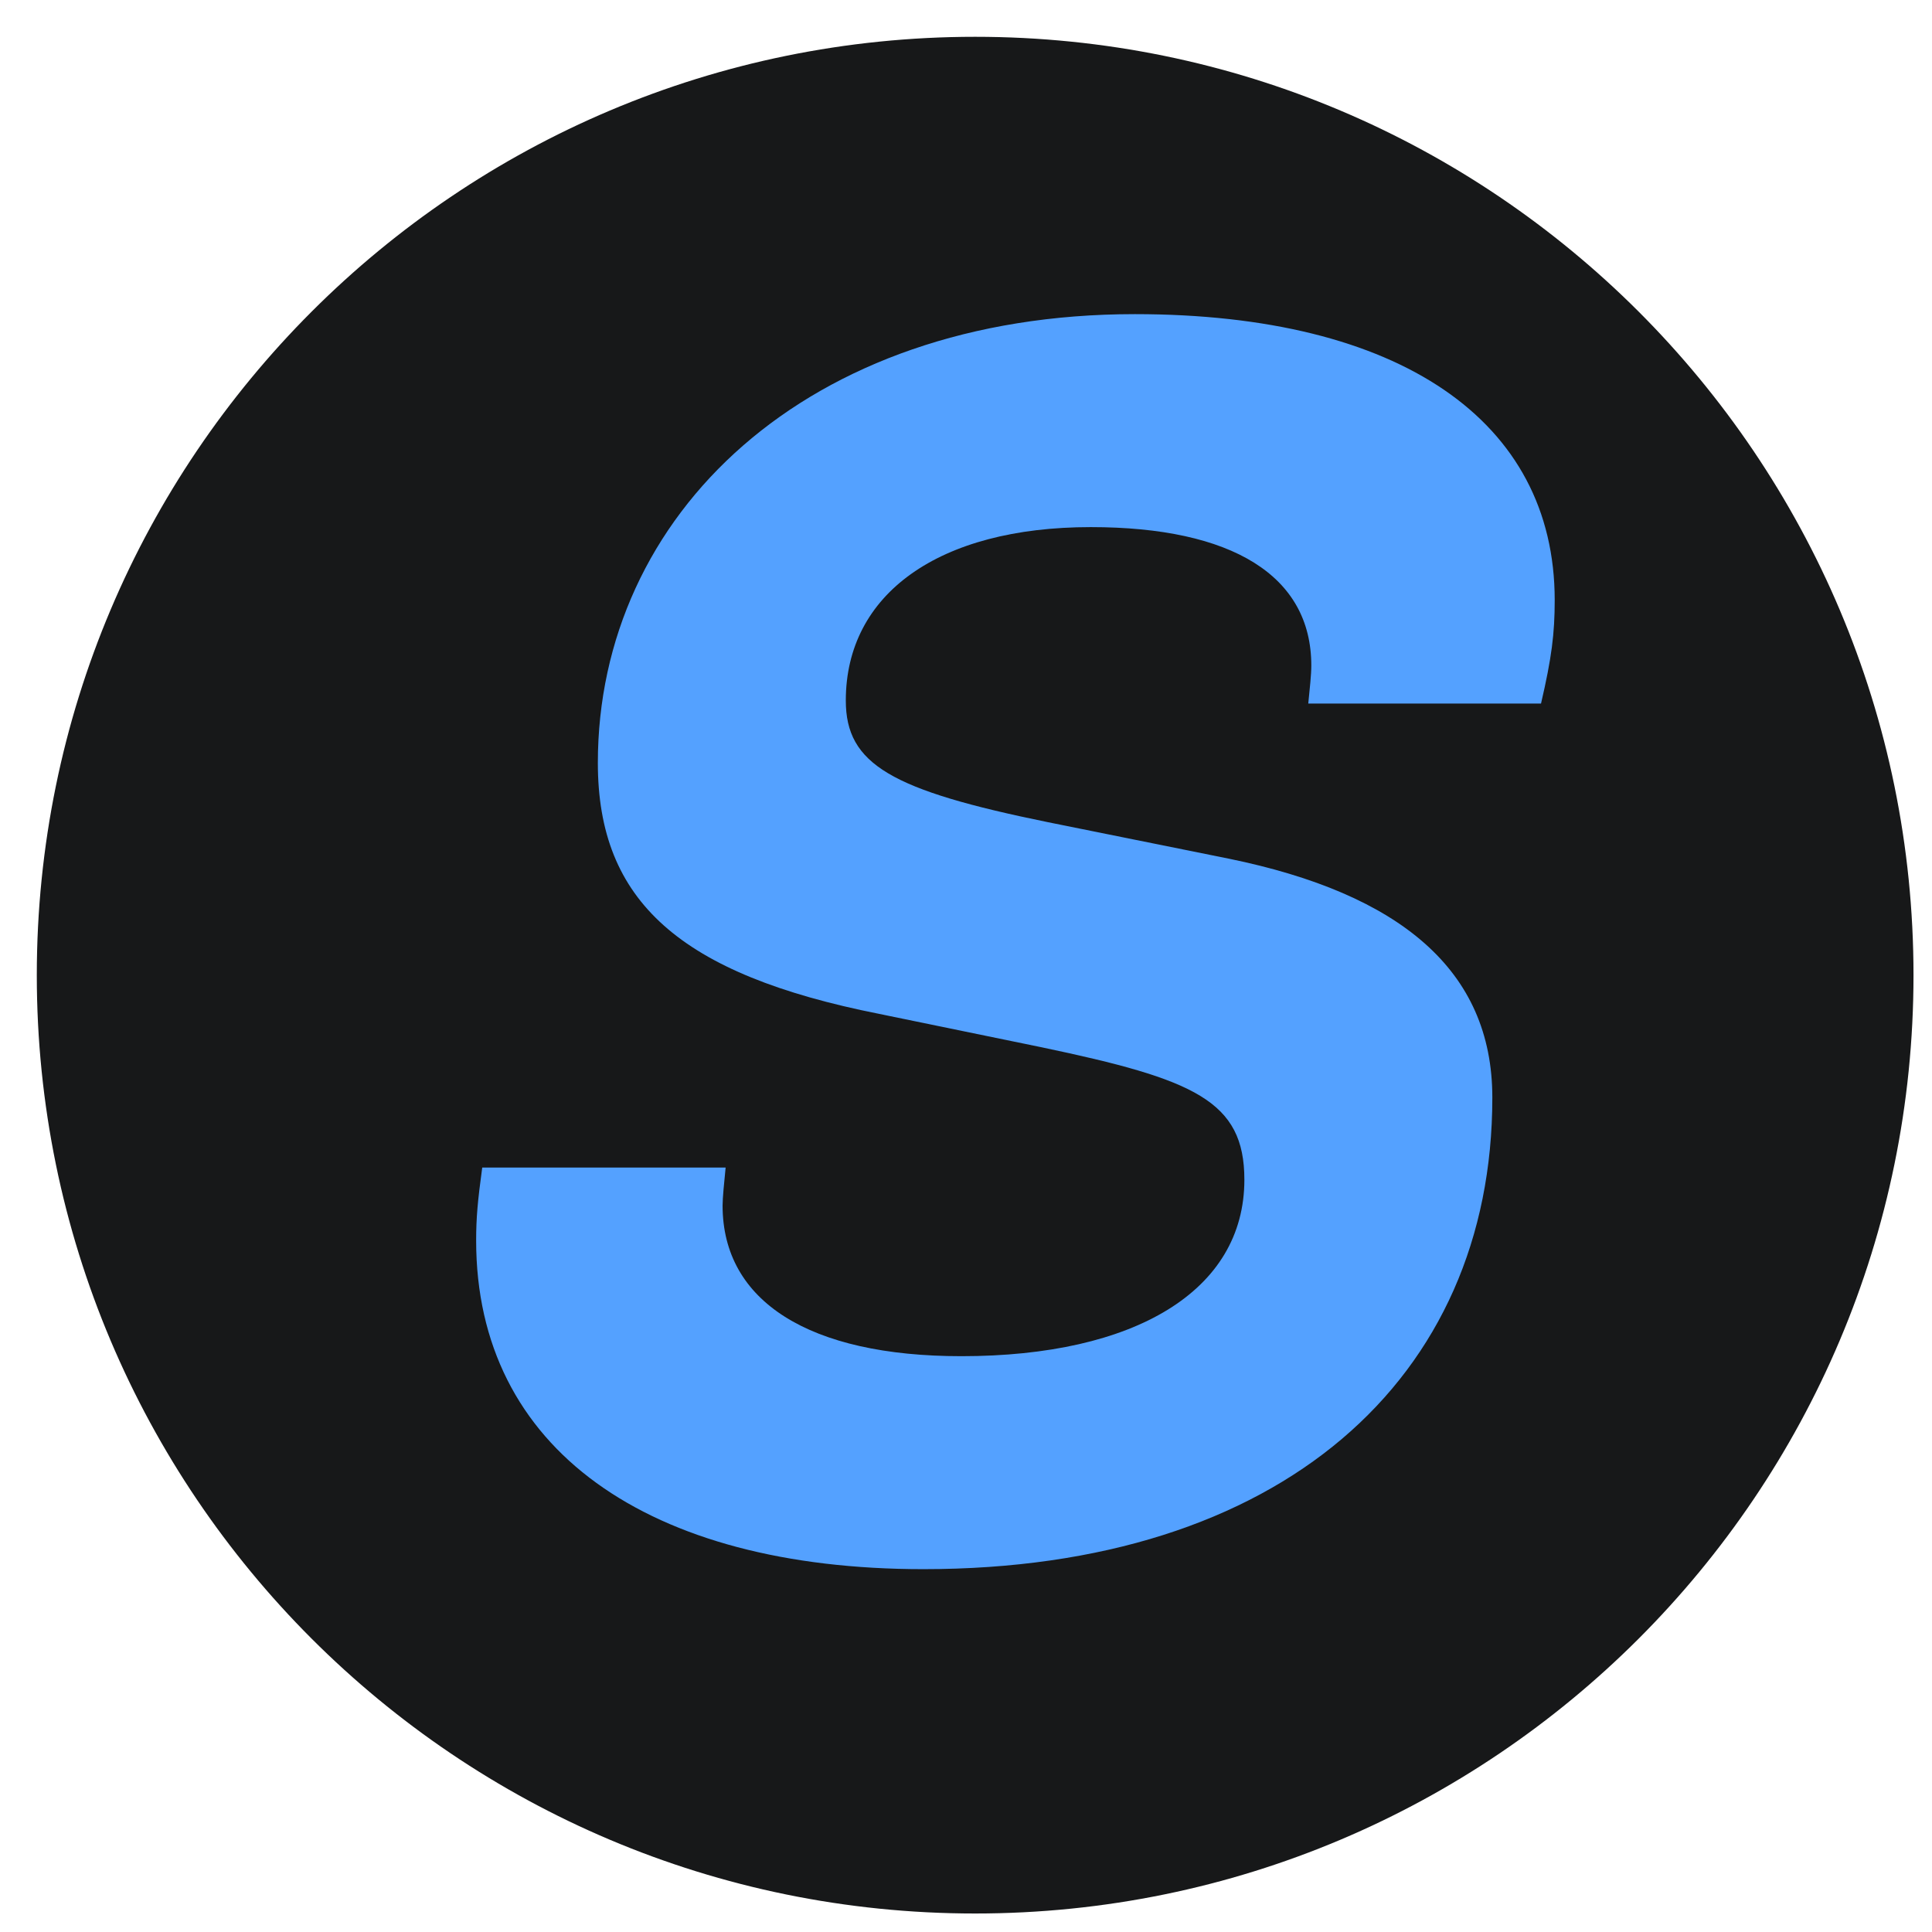
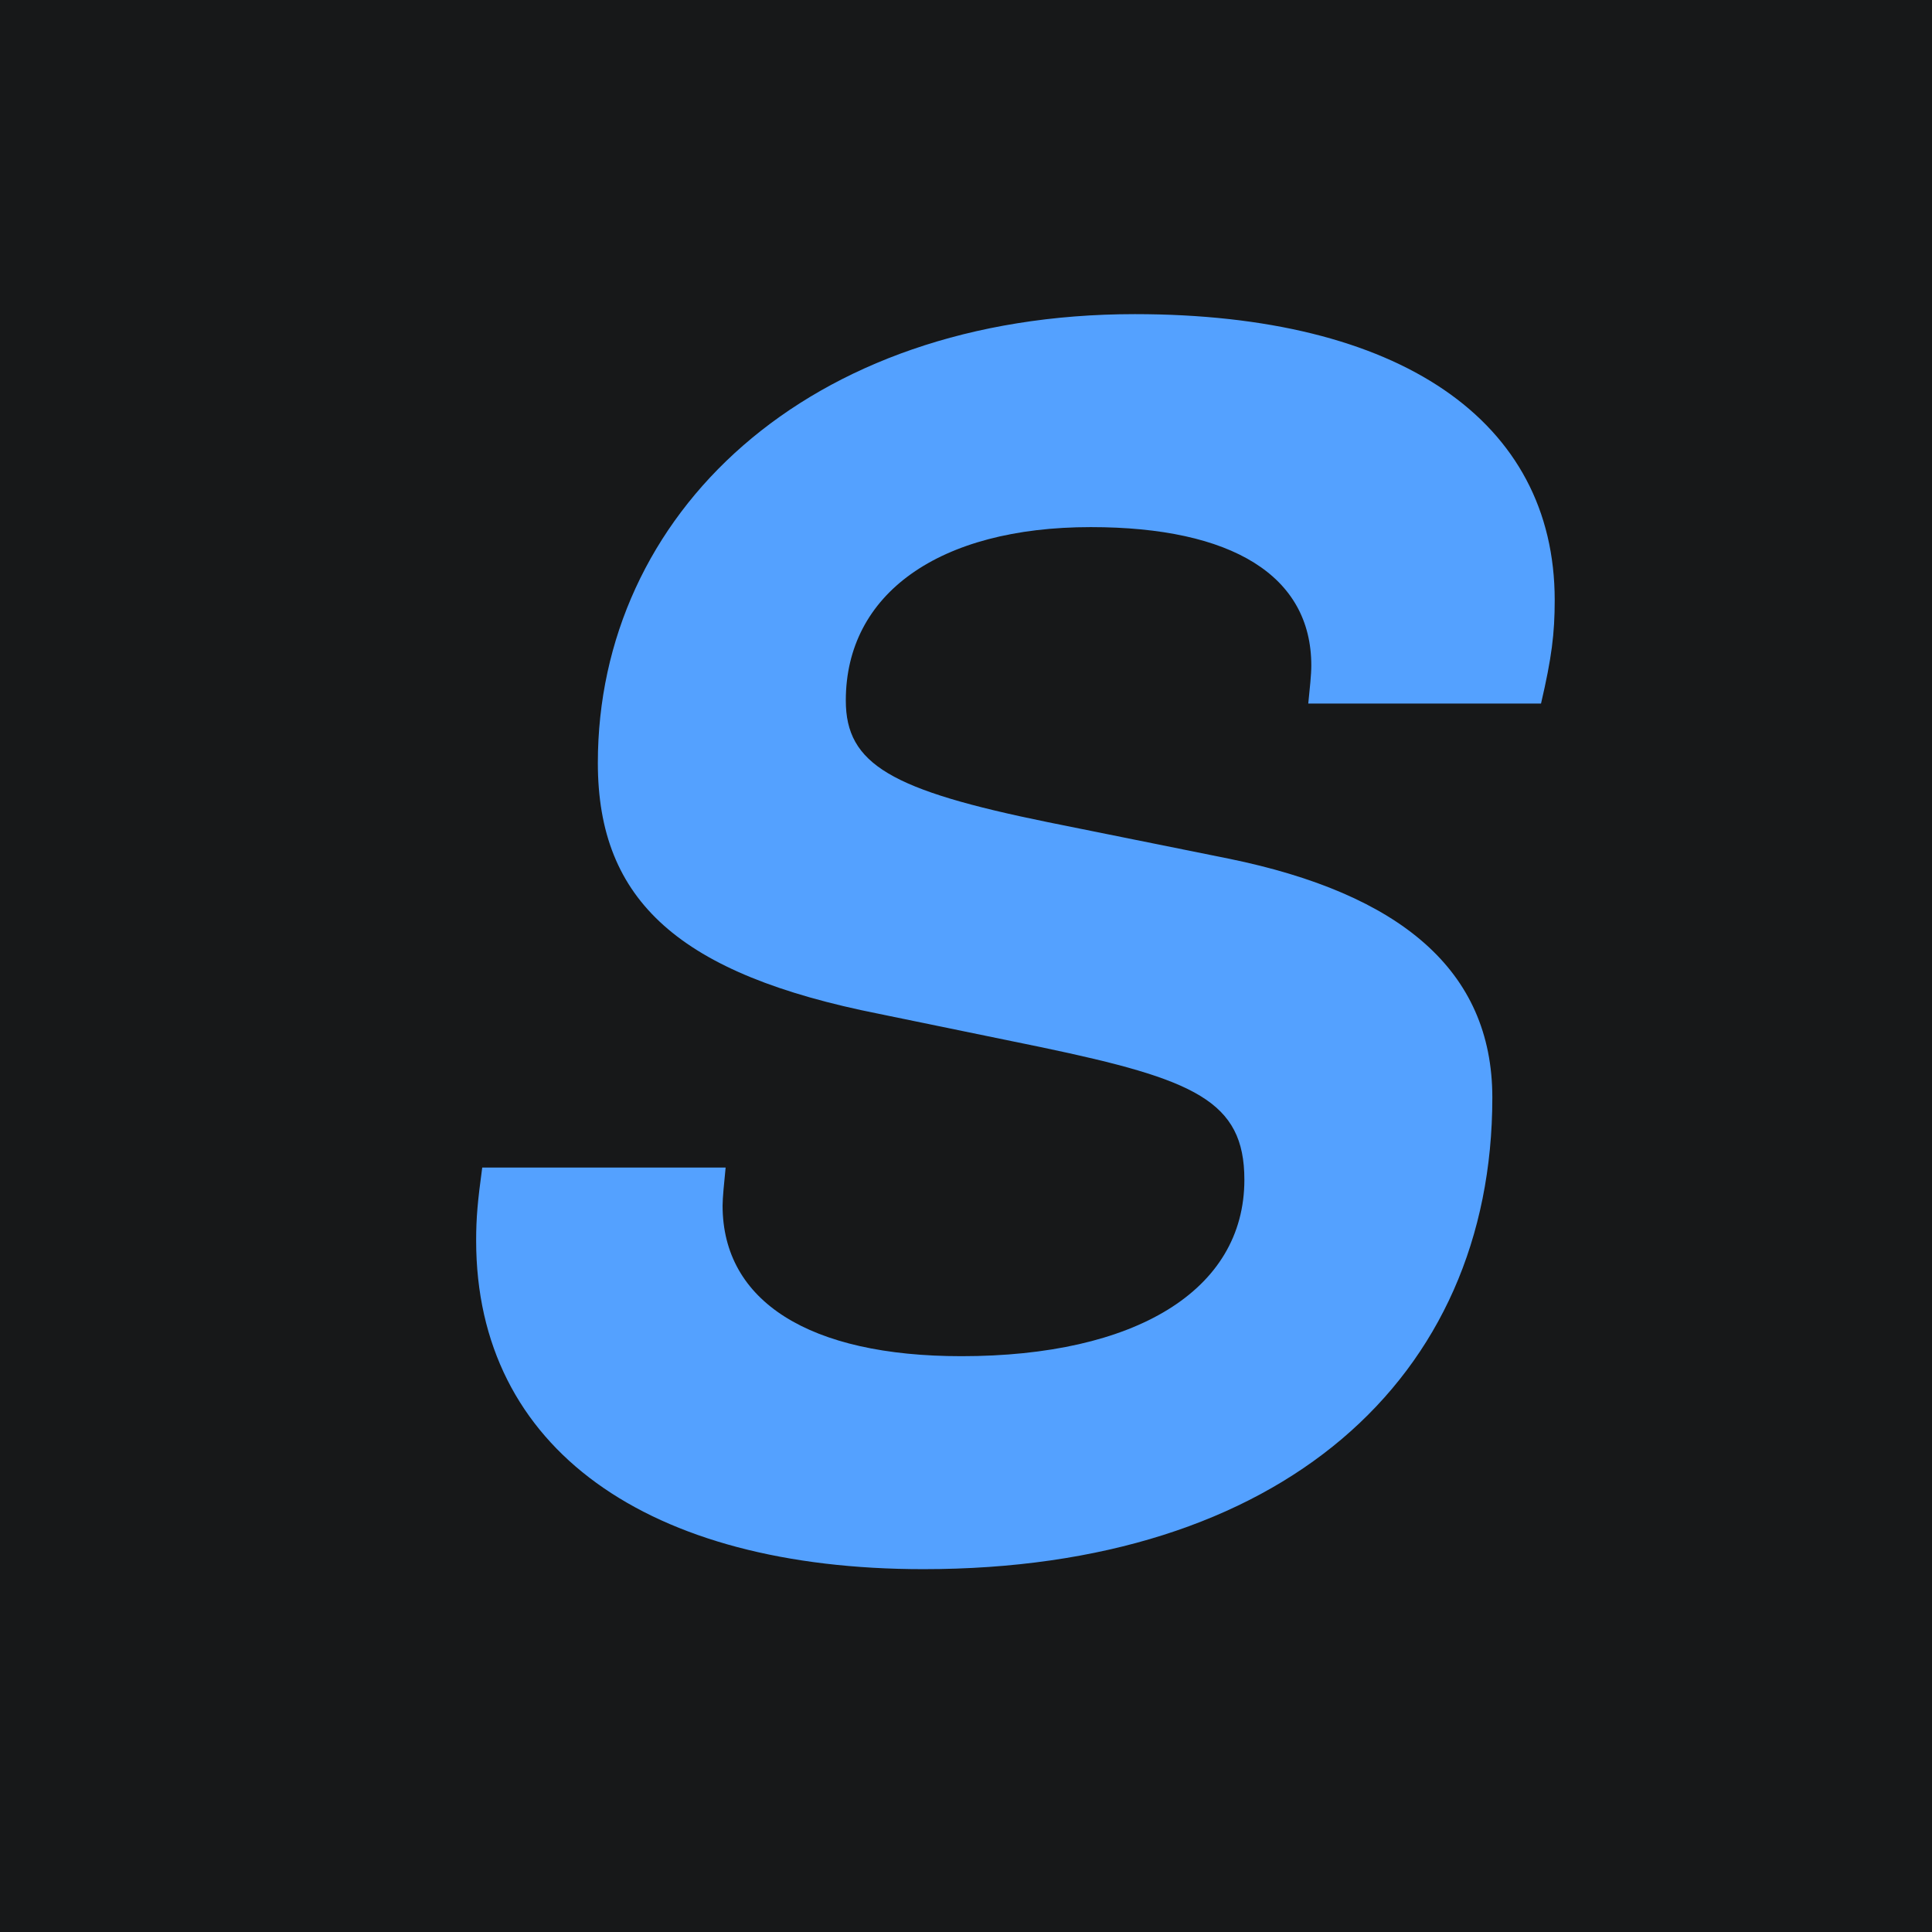
- <svg xmlns="http://www.w3.org/2000/svg" id="svg8" version="1.1" viewBox="0 0 19.844 19.844" height="75" width="75">
+ <svg xmlns="http://www.w3.org/2000/svg" width="75" height="75" viewBox="0 0 19.844 19.844" version="1.1" id="svg8">
  <defs id="defs2" />
  <g id="layer1">
-     <circle r="9.638" cy="10.016" cx="10.016" id="path916" style="fill:#171819;fill-opacity:1;stroke-width:1.092;stroke-dasharray:1.092, 1.092" />
+     <rect y="0" x="0" height="19.844" width="19.844" id="rect879" style="fill:#171819;stroke-width:1.099;stroke-dasharray:1.099, 1.099" />
  </g>
  <g id="layer2">
-     <text id="text835" y="15.916" x="4.234" style="font-style:normal;font-weight:normal;font-size:8.559px;line-height:1.25;font-family:sans-serif;fill:#000000;fill-opacity:1;stroke:none;stroke-width:0.214" xml:space="preserve">
-       <tspan style="font-style:italic;font-variant:normal;font-weight:bold;font-stretch:normal;font-size:17.119px;font-family:'Helvetica Neue';-inkscape-font-specification:'Helvetica Neue Bold Italic';font-variant-ligatures:normal;font-variant-caps:normal;font-variant-numeric:normal;font-variant-east-asian:normal;fill:#54a1ff;fill-opacity:1;stroke-width:0.214" y="15.916" x="4.234" id="tspan833">S</tspan>
+     <text xml:space="preserve" style="font-style:normal;font-weight:normal;font-size:8.559px;line-height:1.25;font-family:sans-serif;fill:#000000;fill-opacity:1;stroke:none;stroke-width:0.214" x="4.234" y="15.916" id="text835">
+       <tspan id="tspan833" x="4.234" y="15.916" style="font-style:italic;font-variant:normal;font-weight:bold;font-stretch:normal;font-size:17.119px;font-family:'Helvetica Neue';-inkscape-font-specification:'Helvetica Neue Bold Italic';font-variant-ligatures:normal;font-variant-caps:normal;font-variant-numeric:normal;font-variant-east-asian:normal;fill:#54a1ff;fill-opacity:1;stroke-width:0.214">S</tspan>
    </text>
  </g>
</svg>
